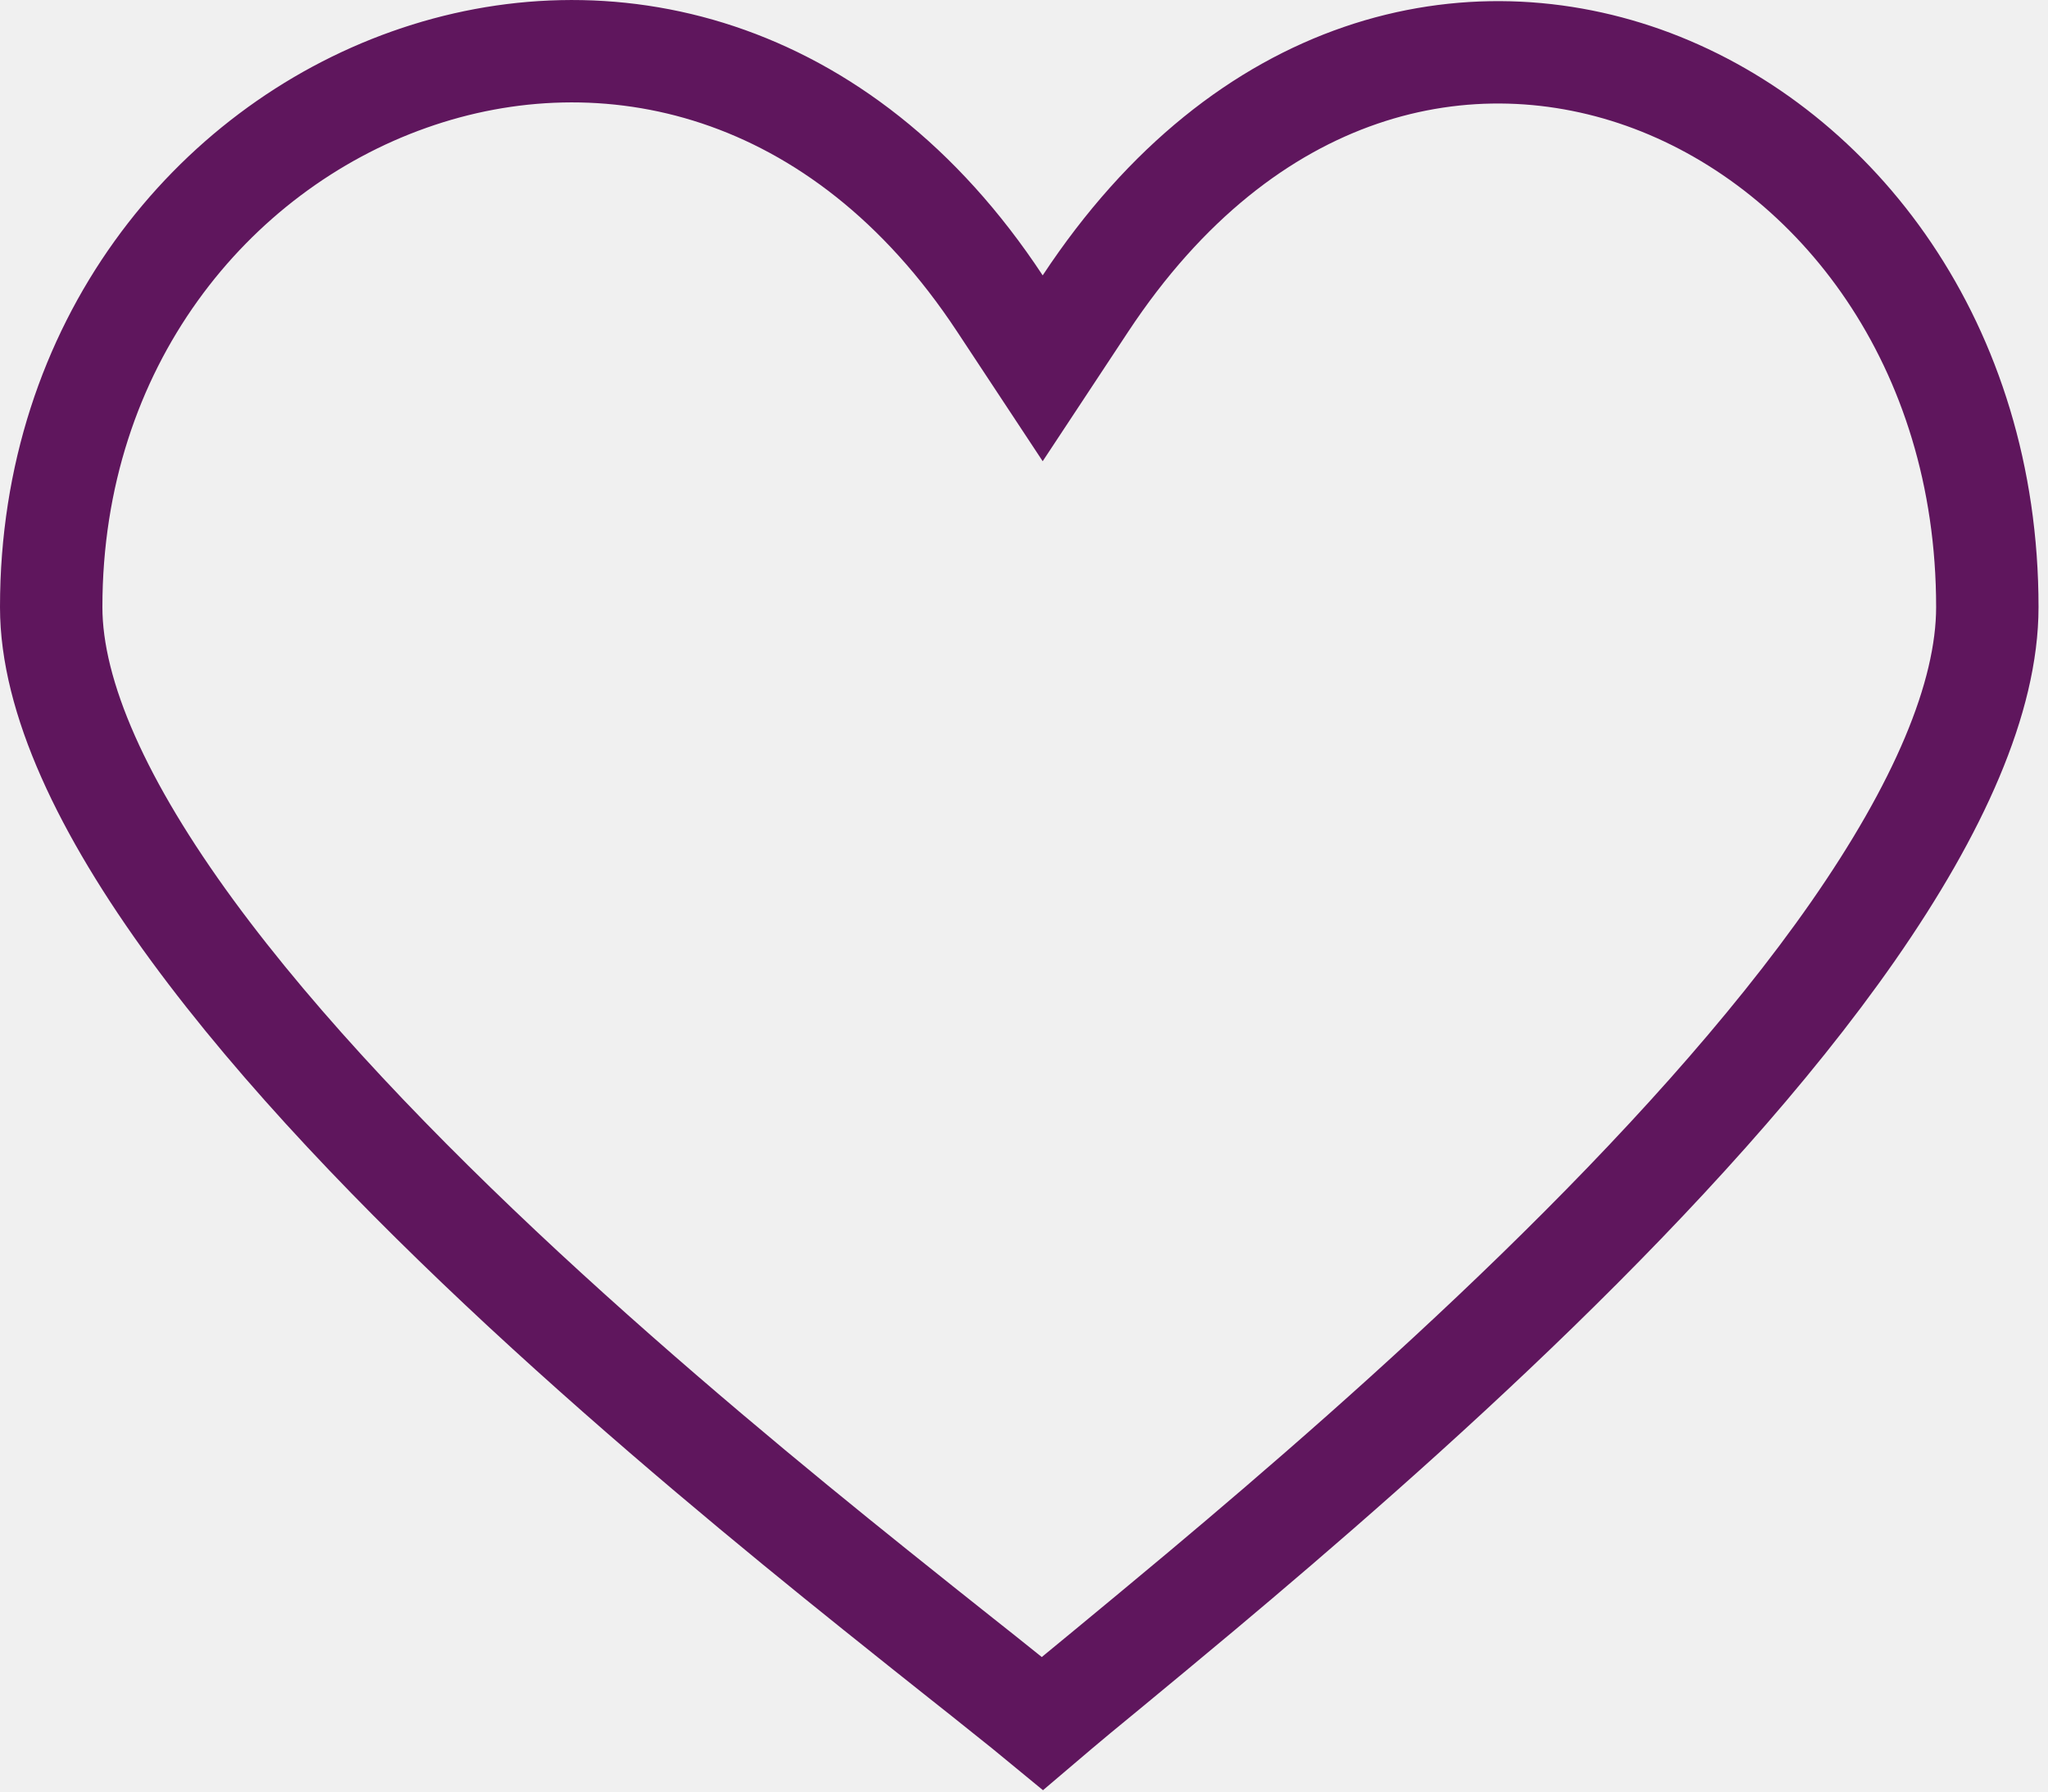
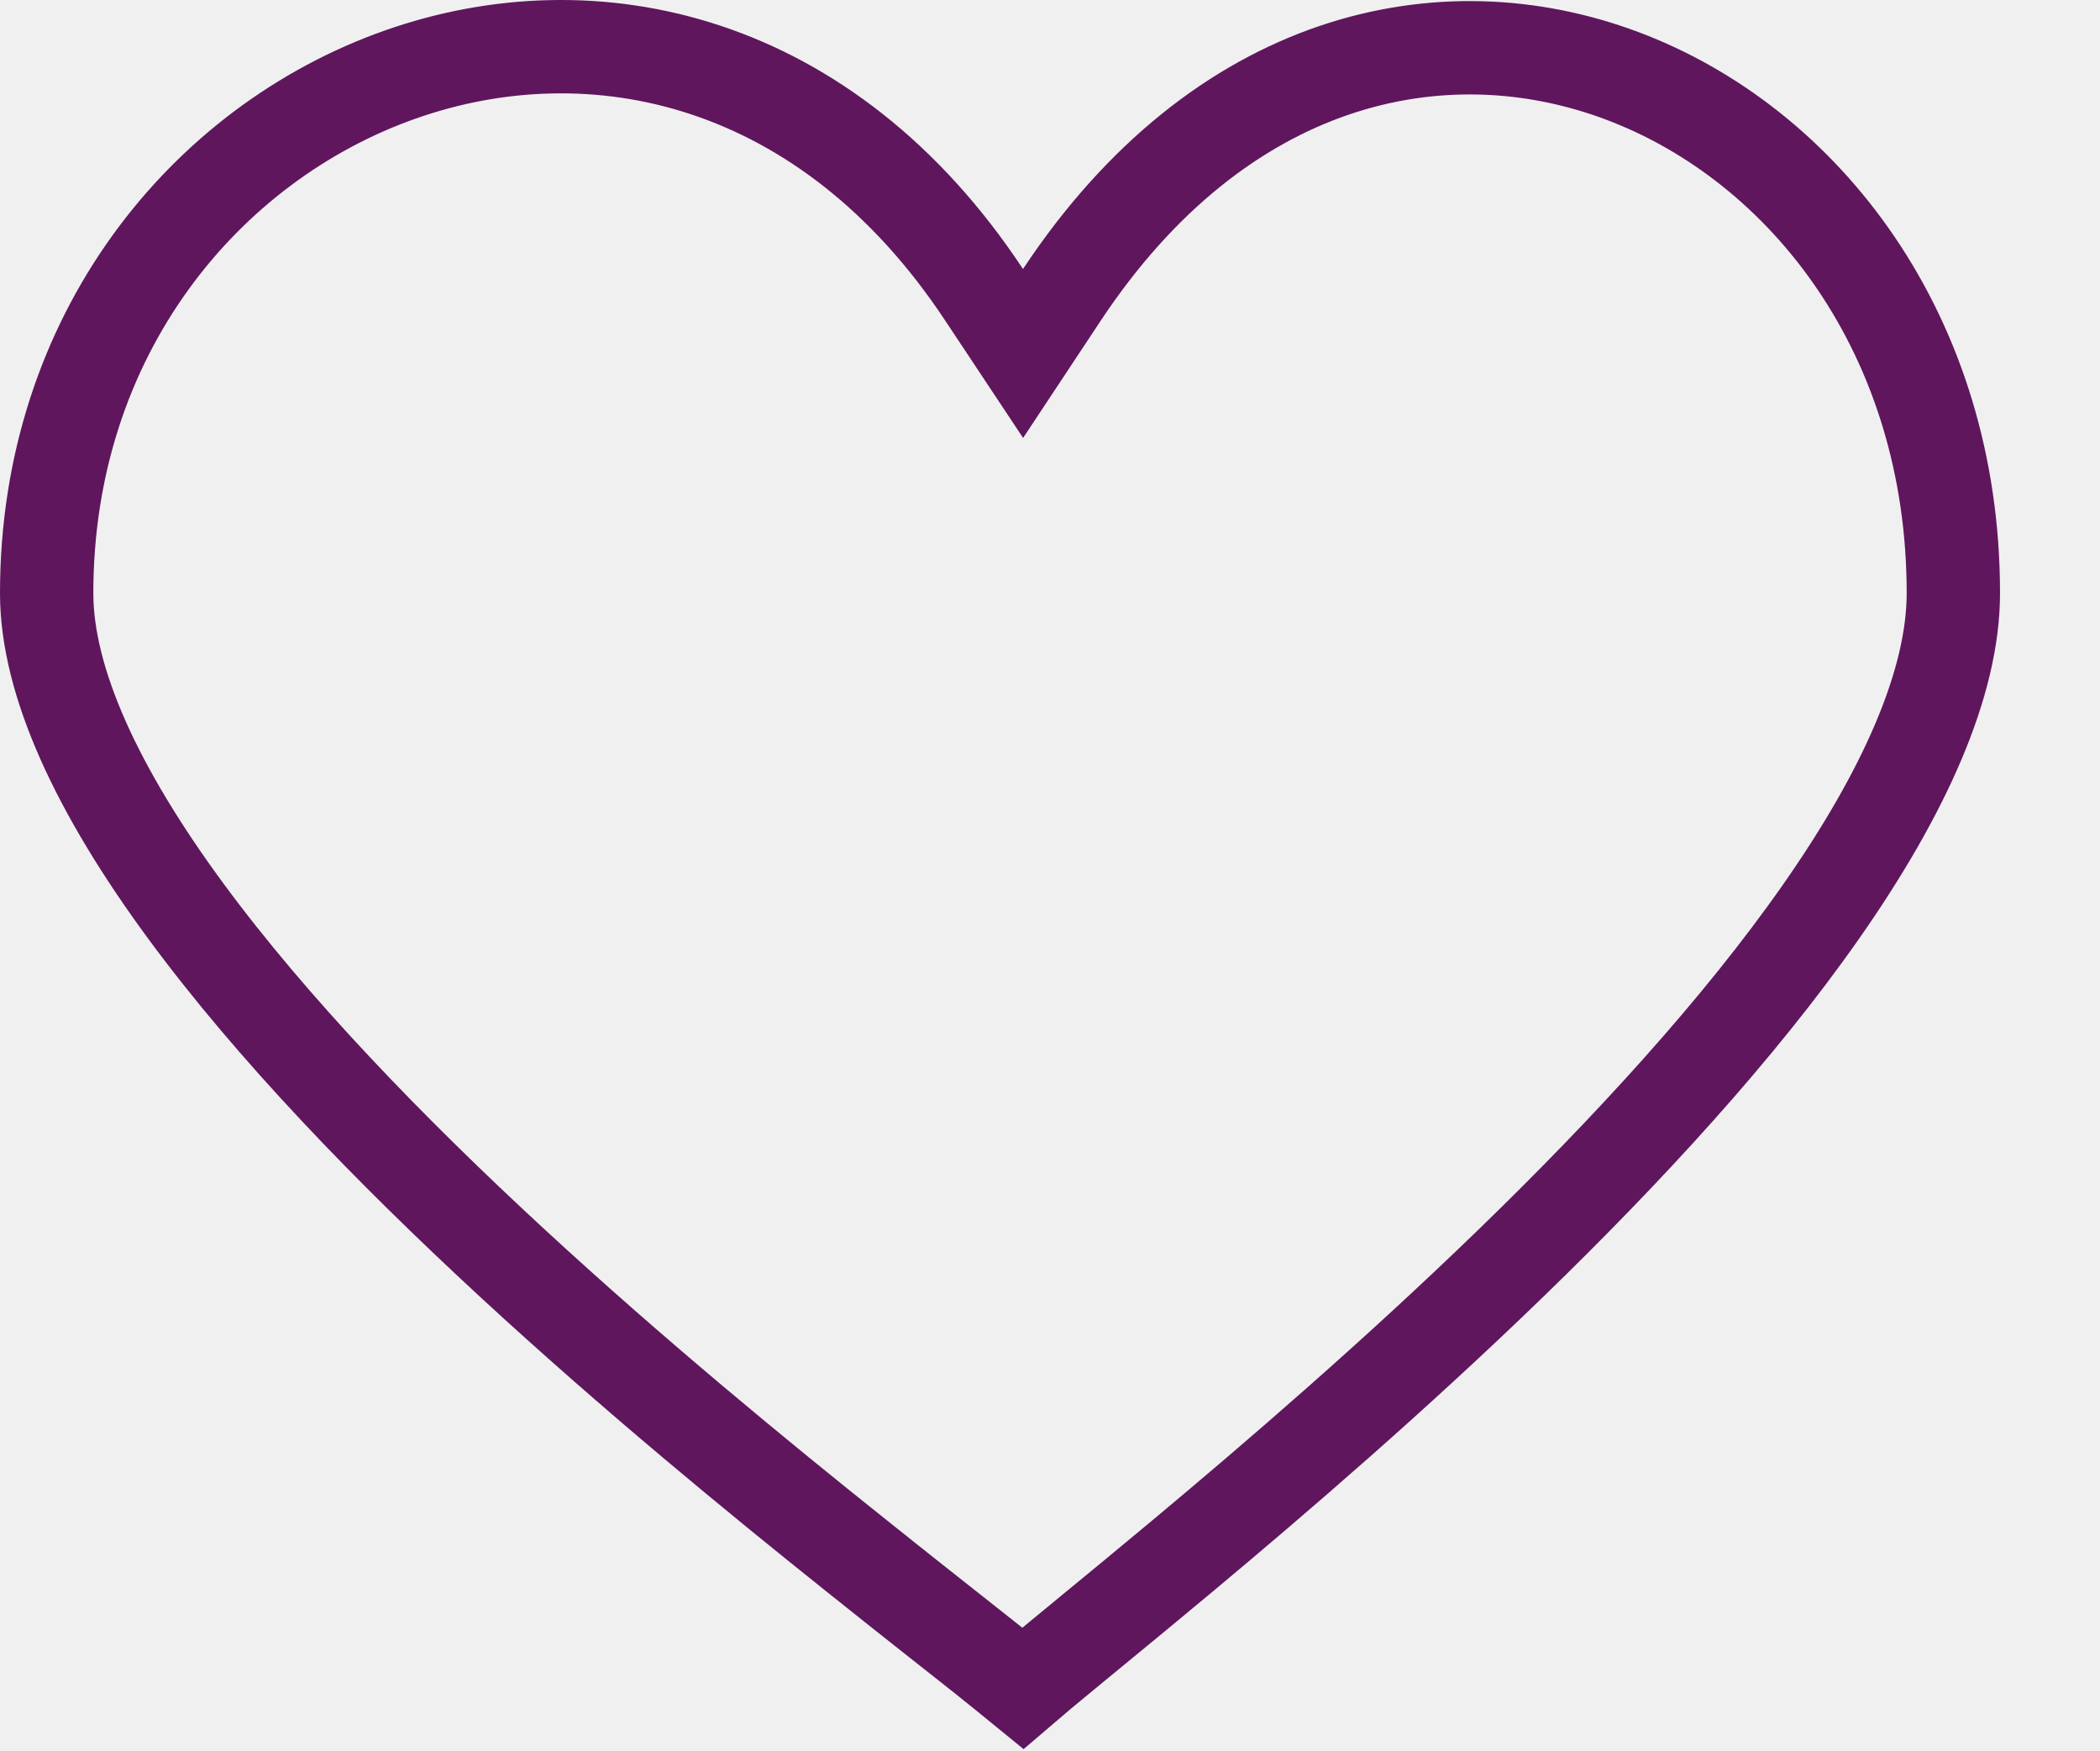
- <svg xmlns="http://www.w3.org/2000/svg" width="16" height="14" viewBox="0 0 16 14" fill="none">
-   <g clip-path="url(#clip0_34_4727)">
-     <path d="M7.812 2.372L8.146 2.878L8.48 2.372C9.733 0.474 11.485 0.095 12.907 0.631C14.351 1.177 15.526 2.693 15.526 4.744C15.526 5.454 15.141 6.323 14.477 7.277C13.821 8.219 12.932 9.187 12.011 10.084C11.091 10.98 10.148 11.795 9.39 12.431C9.118 12.659 8.871 12.863 8.657 13.04C8.572 13.11 8.493 13.175 8.419 13.236C8.319 13.32 8.226 13.397 8.144 13.467C8.058 13.396 7.959 13.316 7.853 13.232C7.747 13.146 7.63 13.054 7.504 12.954C7.306 12.796 7.084 12.621 6.841 12.425C6.048 11.789 5.06 10.974 4.093 10.078C3.125 9.18 2.191 8.211 1.501 7.269C0.802 6.314 0.4 5.447 0.4 4.744C0.4 2.691 1.652 1.169 3.197 0.622C4.724 0.08 6.567 0.482 7.812 2.372Z" stroke="#5F165D" stroke-width="0.8" />
+ <svg xmlns="http://www.w3.org/2000/svg" width="18" height="15" viewBox="0 0 18 15" fill="none">
+   <g clip-path="url(#clip0_136_4175)">
+     <path d="M8.435 2.526L8.769 3.029L9.102 2.526C10.458 0.482 12.359 0.069 13.905 0.65C15.473 1.239 16.743 2.875 16.743 5.083C16.743 5.852 16.325 6.789 15.609 7.812C14.902 8.823 13.943 9.863 12.95 10.825C11.959 11.785 10.944 12.659 10.128 13.34C9.835 13.585 9.569 13.803 9.338 13.993C9.248 14.068 9.162 14.138 9.083 14.203C8.966 14.3 8.859 14.388 8.767 14.467C8.669 14.387 8.557 14.296 8.434 14.198C8.319 14.107 8.194 14.008 8.058 13.901C7.844 13.732 7.606 13.544 7.344 13.334C6.491 12.653 5.426 11.779 4.385 10.818C3.342 9.855 2.335 8.816 1.591 7.805C0.837 6.78 0.4 5.845 0.4 5.083C0.4 2.872 1.755 1.23 3.43 0.639C5.089 0.054 7.088 0.491 8.435 2.526Z" stroke="#5F165D" stroke-width="0.8" />
  </g>
  <defs>
-     <clipPath id="clip0_34_4727">
-       <rect width="15.926" height="14" fill="white" />
+     <clipPath id="clip0_136_4175">
+       <rect width="17.143" height="15" fill="white" />
    </clipPath>
  </defs>
</svg>
